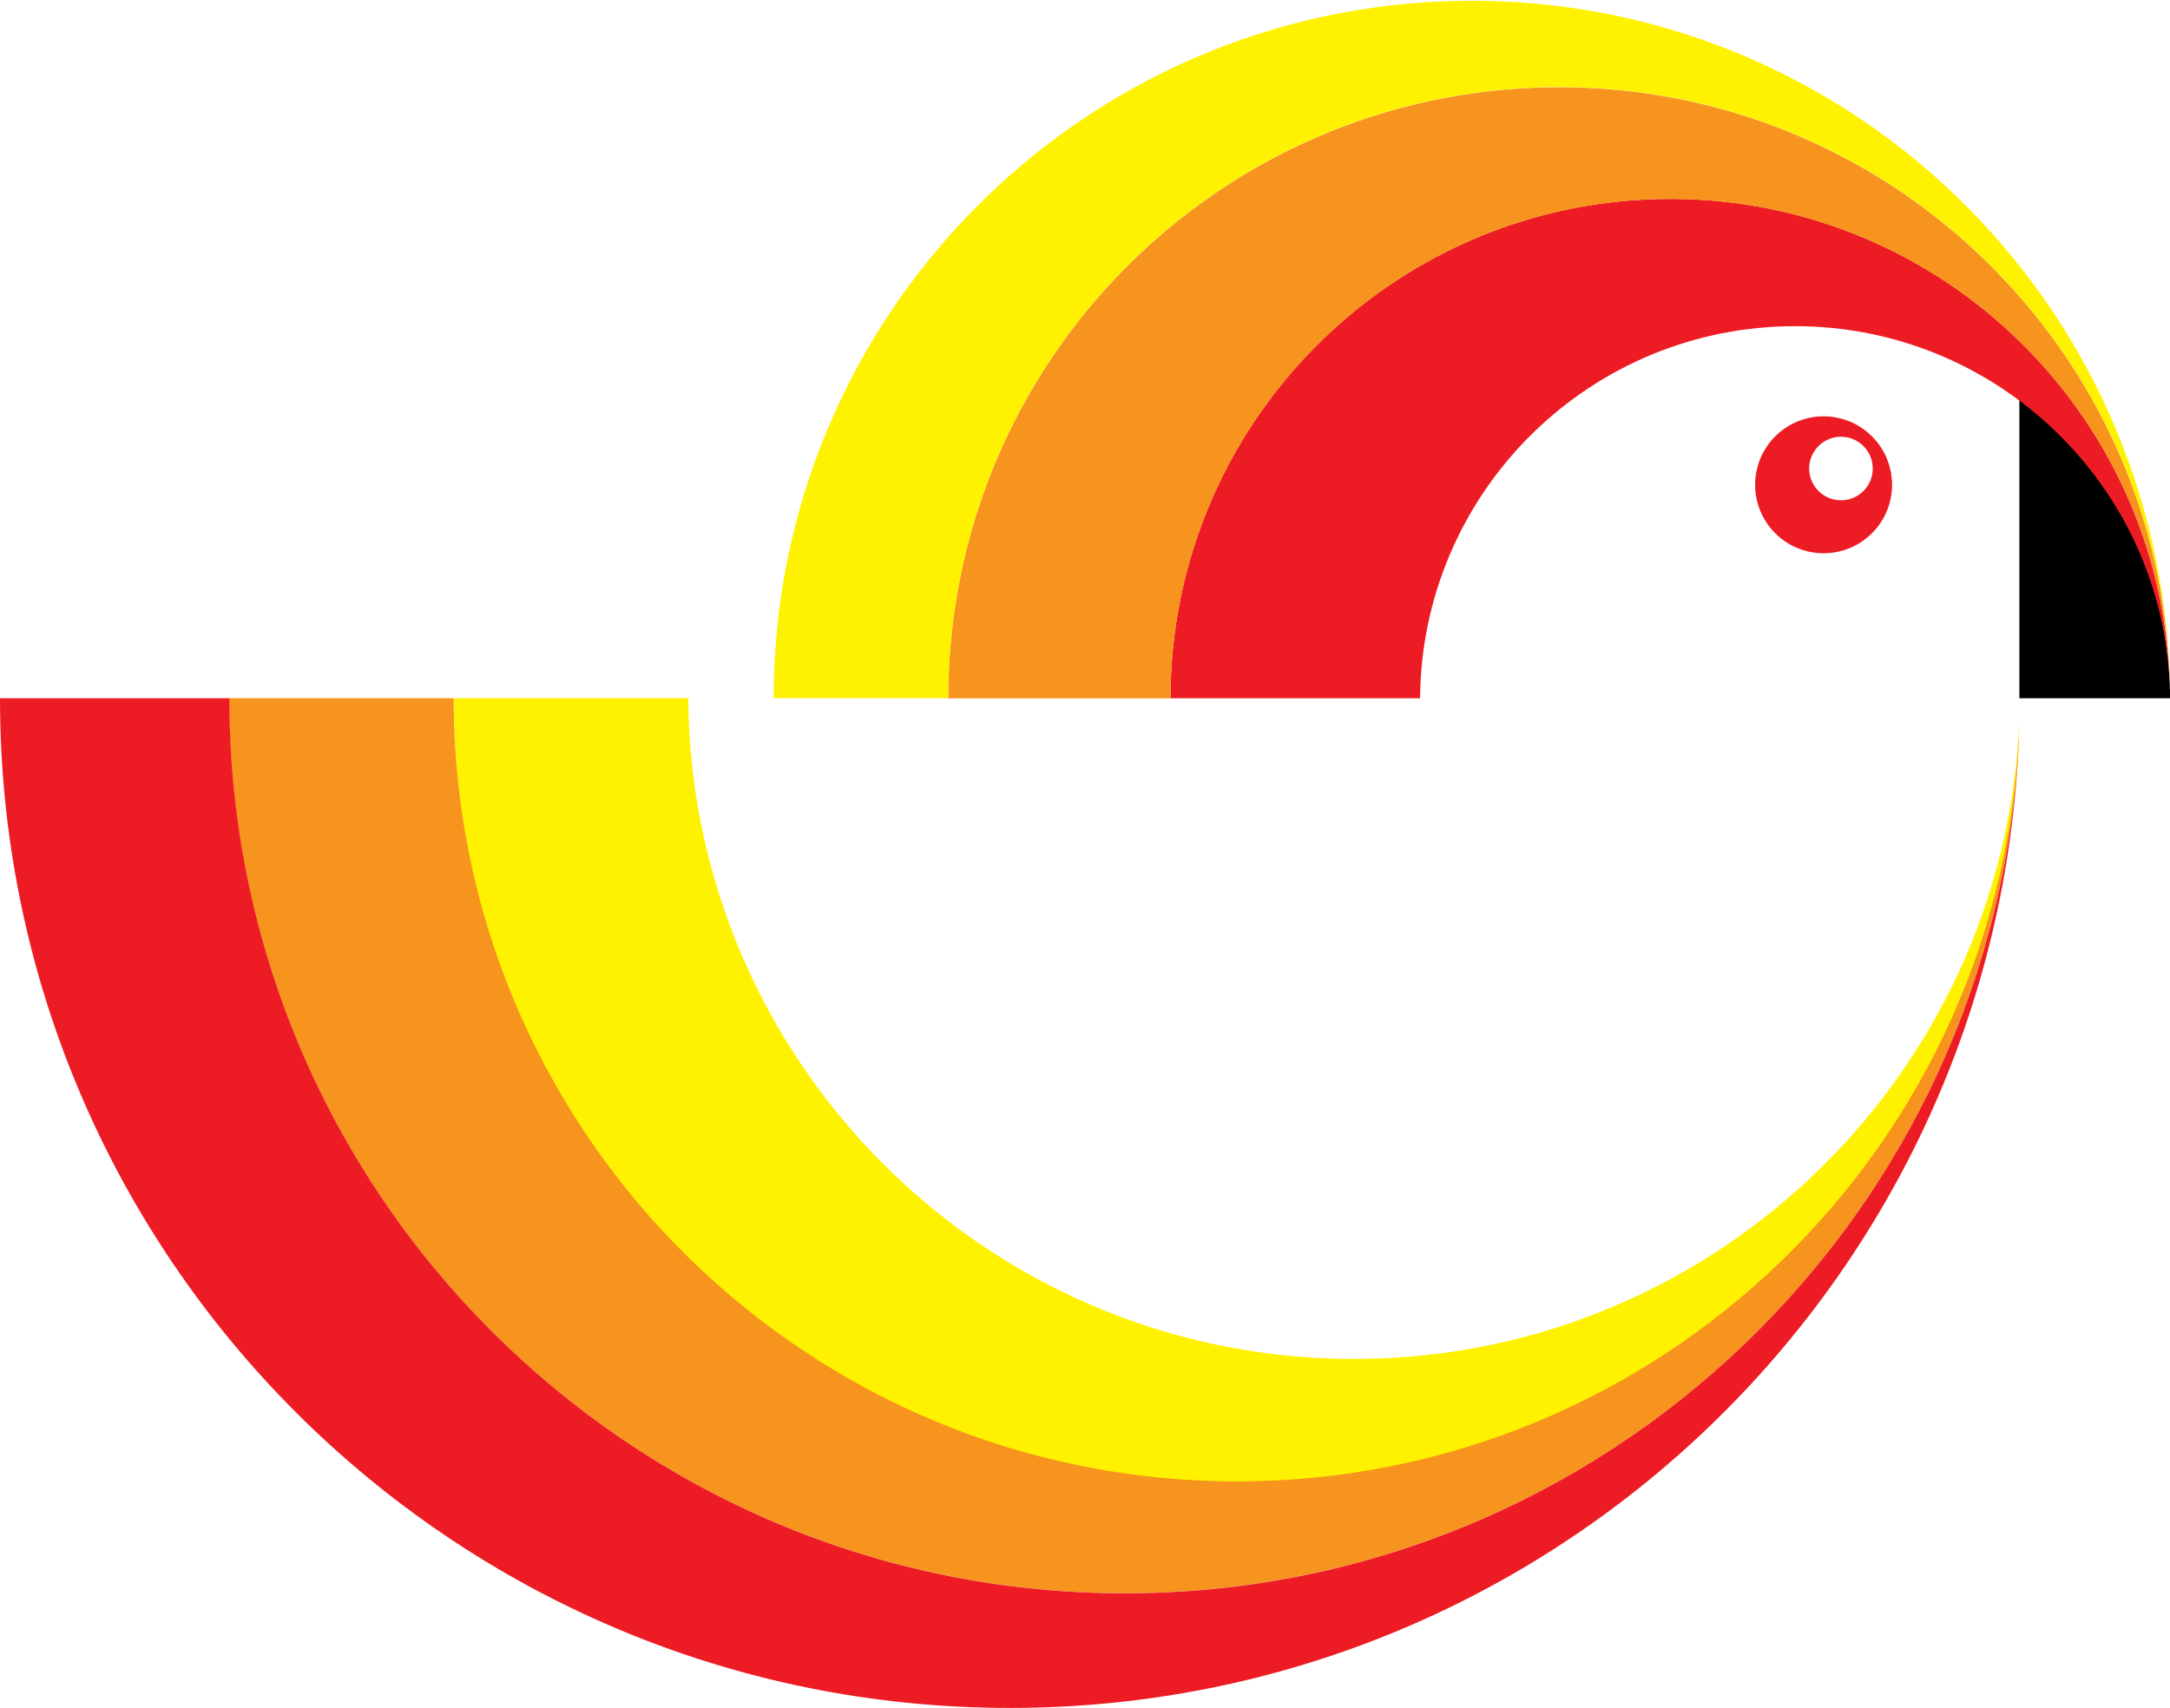
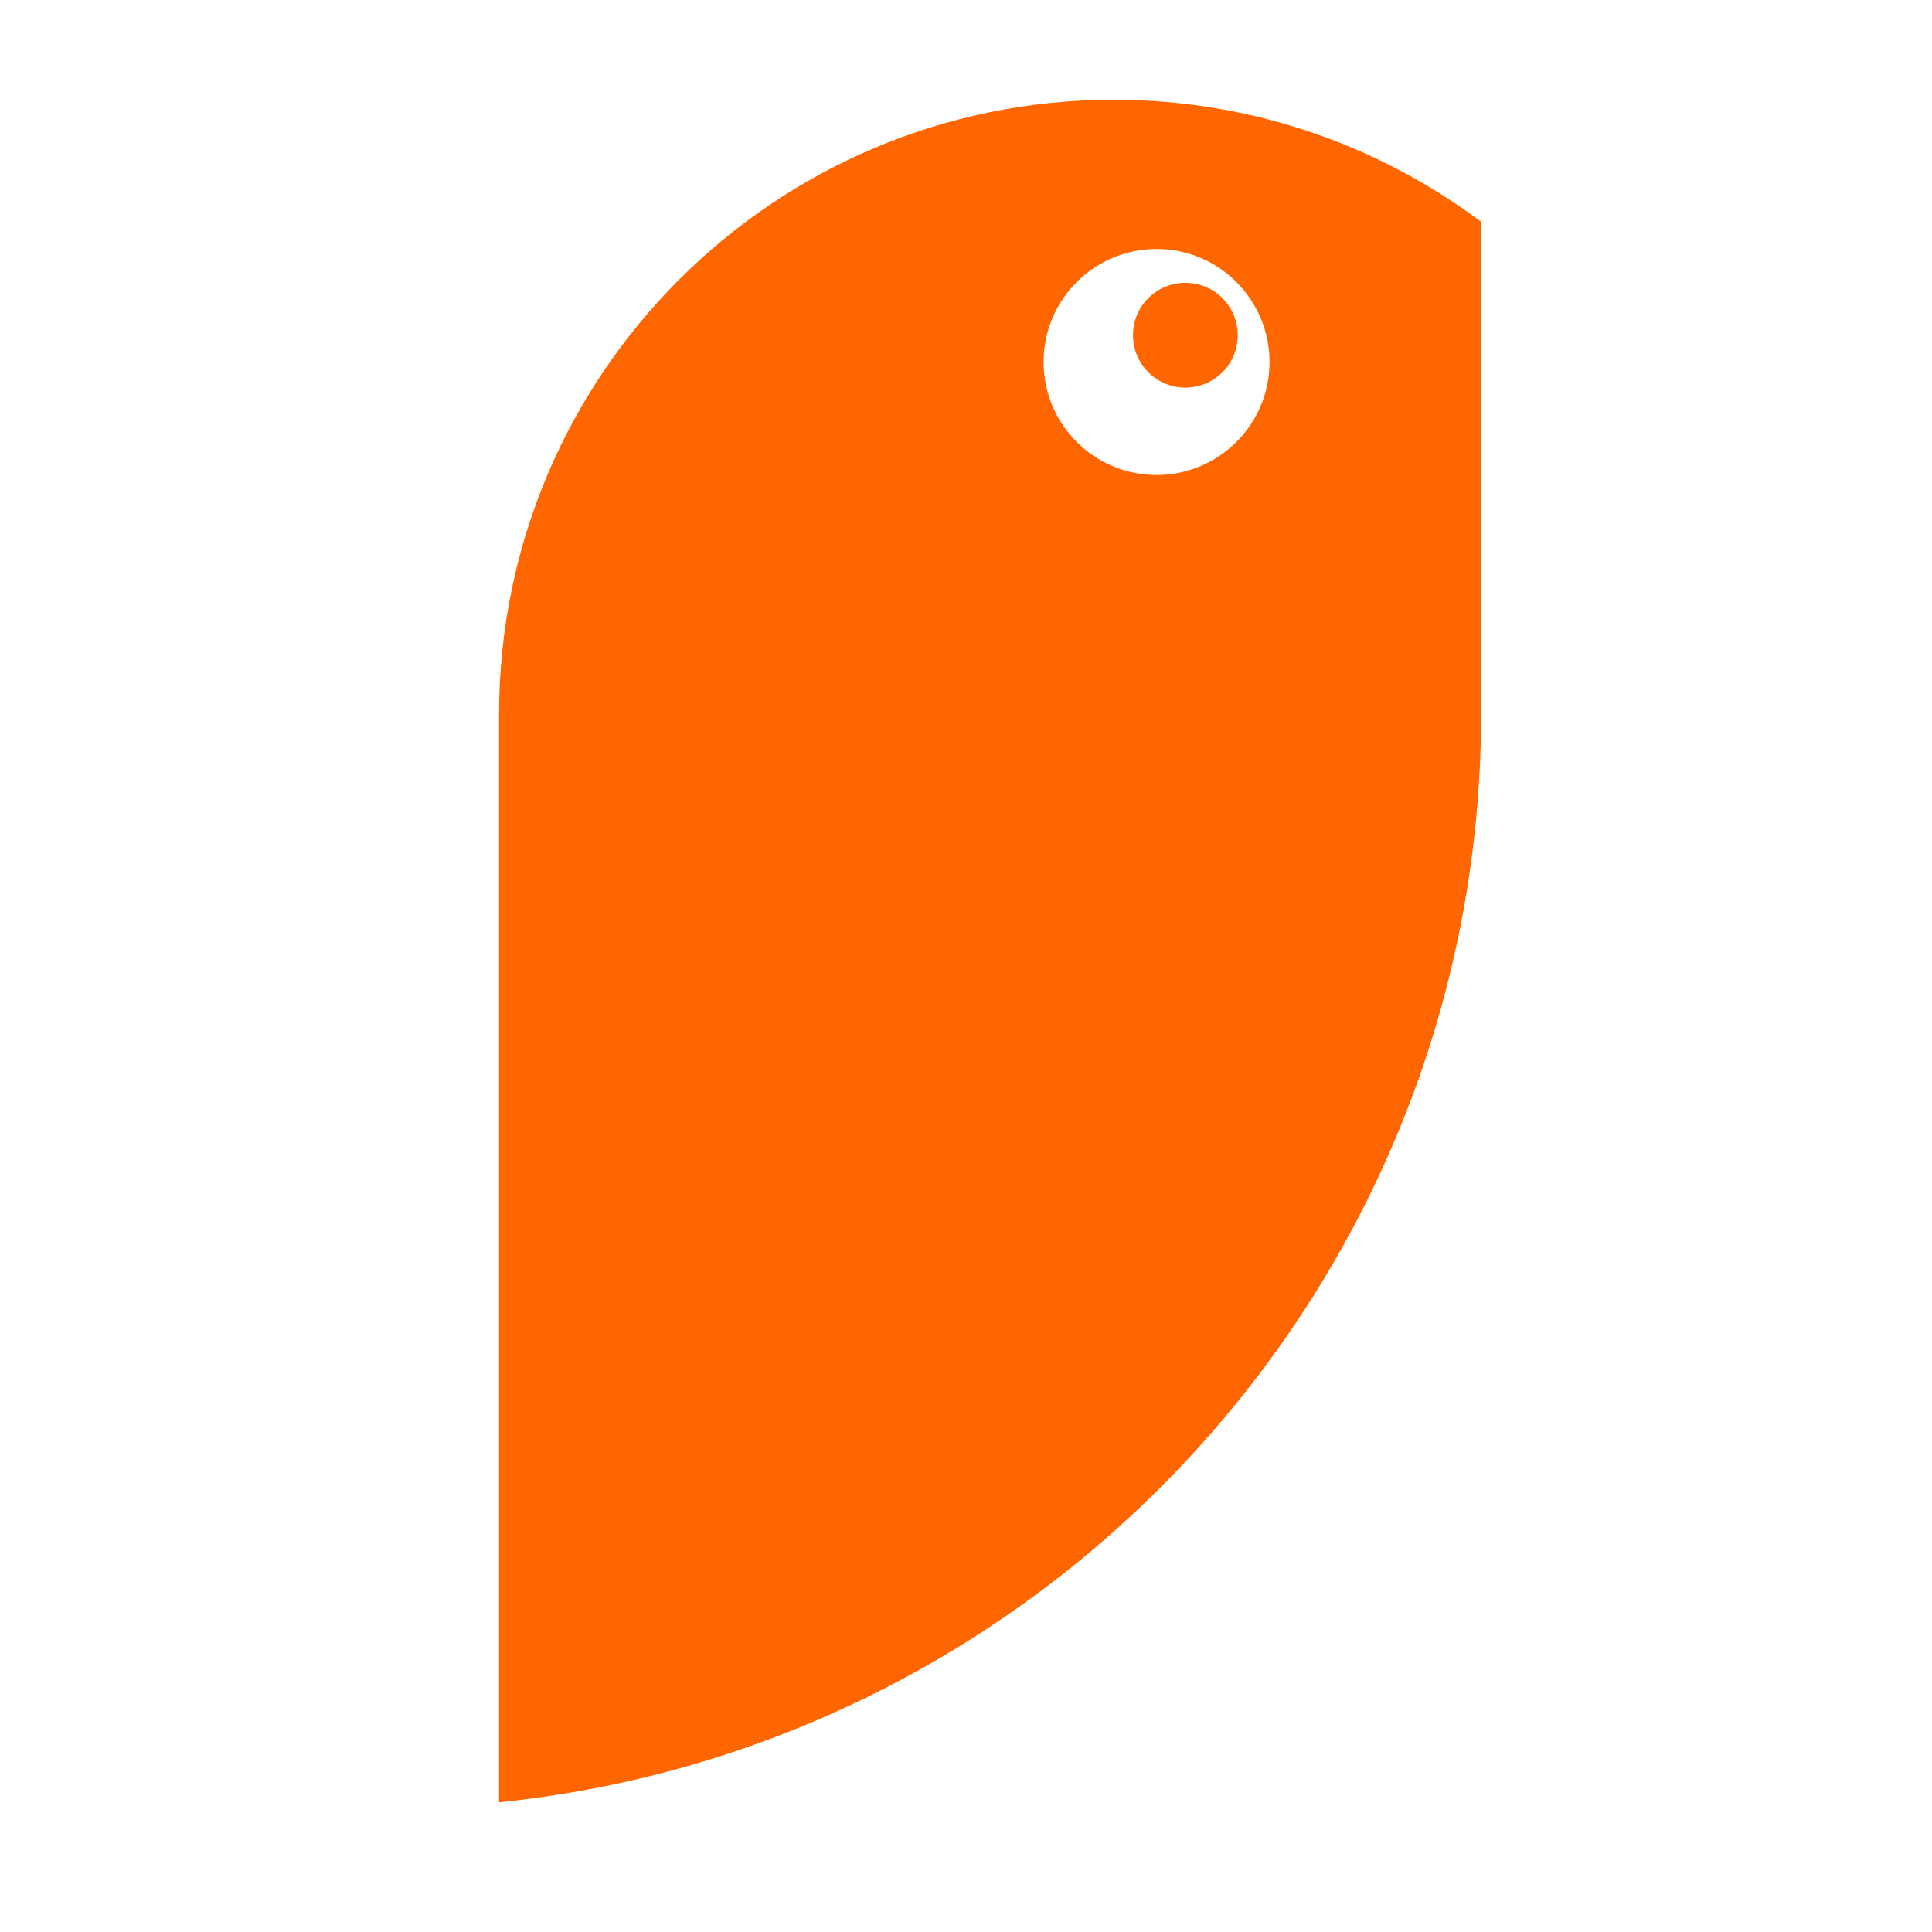
- <svg xmlns="http://www.w3.org/2000/svg" id="Layer_1" data-name="Layer 1" viewBox="0 0 445.9 351">
-   <defs>
-     <style>.cls-1{fill:#ed1c24;}.cls-2{fill:#f7941d;}.cls-3{fill:#fff200;}</style>
-   </defs>
-   <path d="M473,218H442V156.26A76.94,76.94,0,0,1,472.85,214c0,.45.06.88.06,1.31a.74.74,0,0,1,0,.21v.08a.68.68,0,0,1,0,.2V216C473,216.67,473,217.32,473,218Z" transform="translate(-27.05 -74.5)" />
-   <path class="cls-1" d="M472.85,214a77.07,77.07,0,0,0-154,4H267.57a102.68,102.68,0,0,1,205.28-4Z" transform="translate(-27.05 -74.5)" />
-   <path class="cls-2" d="M472.91,214.74v.59c0-.45,0-.88-.06-1.31a102.68,102.68,0,0,0-205.28,4H221.91a125.52,125.52,0,0,1,251-3.24Z" transform="translate(-27.05 -74.5)" />
-   <path class="cls-3" d="M472.91,214.74a125.52,125.52,0,0,0-251,3.24H186a143.47,143.47,0,0,1,286.9-3.24Z" transform="translate(-27.05 -74.5)" />
-   <path class="cls-3" d="M442,222.34q0,.91-.06,1.86c0,.39,0,.81,0,1.22s0,.55,0,.84A160.9,160.9,0,0,1,120.31,218h48.16A136.82,136.82,0,0,0,442,222.34Z" transform="translate(-27.05 -74.5)" />
-   <path class="cls-2" d="M441.9,226.26C437.59,324,357,401.92,258.14,401.92c-101.6,0-184-82.36-184-183.94h46.13a160.9,160.9,0,0,0,321.59,8.28Z" transform="translate(-27.05 -74.5)" />
-   <path class="cls-1" d="M441.9,226.26C437.59,337,346.42,425.5,234.57,425.5,119.94,425.5,27.05,332.58,27.05,218H74.18c0,101.58,82.36,183.94,184,183.94C357,401.92,437.59,324,441.9,226.26Z" transform="translate(-27.05 -74.5)" />
-   <path class="cls-1" d="M401.77,160.06a14.07,14.07,0,1,0,14.07,14.07A14.08,14.08,0,0,0,401.77,160.06Zm3.57,17.26a6.53,6.53,0,1,1,6.53-6.54A6.52,6.52,0,0,1,405.34,177.32Z" transform="translate(-27.05 -74.5)" />
+ <svg xmlns="http://www.w3.org/2000/svg" version="1.1" x="0px" y="0px" width="500px" height="500px" viewBox="0 0 500 500" enable-background="new 0 0 500 500" xml:space="preserve">
+   <g id="Layer_1">
+     <g display="none">
+       <path display="inline" d="M472.952,217.981h-30.91v-61.717c17.786,13.329,29.616,34.134,30.807,57.753    c0.041,0.452,0.063,0.883,0.063,1.315c0,0.082,0.02,0.123,0,0.205v0.082c0.02,0.062,0.02,0.144,0.02,0.206v0.184    C472.952,216.667,472.952,217.324,472.952,217.981" />
+       <path display="inline" fill="#FFCE00" d="M472.85,214.017c-2.054-40.727-35.736-73.116-76.978-73.116    c-42.555,0-77.059,34.504-77.059,77.08H267.57c0-56.727,45.965-102.691,102.691-102.691    C425.632,115.29,470.796,159.119,472.85,214.017" />
+       <path display="inline" fill="#FFAA00" d="M472.911,214.736v0.596c0-0.452-0.021-0.884-0.063-1.315    c-2.053-54.898-47.217-98.727-102.587-98.727c-56.727,0-102.691,45.965-102.691,102.691h-45.656    c0-69.337,56.192-125.529,125.509-125.529C415.671,92.452,471.186,146.899,472.911,214.736" />
+       <path display="inline" fill="#D38200" d="M472.911,214.736c-1.726-67.837-57.24-122.284-125.488-122.284    c-69.316,0-125.509,56.192-125.509,125.529h-35.901c0-79.236,64.223-143.479,143.459-143.479    C407.62,74.502,471.186,136.999,472.911,214.736" />
+       <path display="inline" fill="#FFCE00" d="M442.042,222.335c-0.021,0.616-0.041,1.232-0.062,1.869c0,0.39-0.021,0.801-0.041,1.212    c-0.021,0.287-0.021,0.554-0.041,0.842c-4.313,85.008-74.615,152.619-160.69,152.619c-88.869,0-160.896-72.048-160.896-160.896    h48.162c0,75.541,61.265,136.805,136.825,136.805C379.38,354.786,439.742,295.861,442.042,222.335" />
+       <path display="inline" fill="#FFAA00" d="M441.898,226.258c-4.313,97.741-84.926,175.663-183.755,175.663    c-101.602,0-183.96-82.358-183.96-183.94h46.129c0,88.848,72.027,160.896,160.896,160.896    C367.283,378.877,437.585,311.266,441.898,226.258" />
+       <path display="inline" fill="#D38200" d="M441.898,226.258c-4.313,110.763-95.482,199.241-207.333,199.241    c-114.624,0-207.518-92.915-207.518-207.518h47.136c0,101.582,82.358,183.94,183.96,183.94    C356.973,401.921,437.585,323.999,441.898,226.258" />
+       <path display="inline" fill="#D38200" d="M401.767,160.063c-7.764,0-14.068,6.305-14.068,14.068    c0,7.764,6.305,14.069,14.068,14.069c7.763,0,14.068-6.305,14.068-14.069C415.835,166.368,409.529,160.063,401.767,160.063    L401.767,160.063z M405.341,177.315c-3.595,0-6.511-2.917-6.511-6.531c0-3.594,2.916-6.511,6.511-6.511    c3.614,0,6.531,2.917,6.531,6.511C411.872,174.398,408.955,177.315,405.341,177.315L405.341,177.315z" />
+     </g>
+   </g>
+   <g id="Layer_2">
+     <g display="none">
+       <circle display="inline" fill="none" stroke="#D38200" stroke-miterlimit="10" cx="492.412" cy="268.98" r="76.5" />
+       <circle display="inline" fill="none" stroke="#D38200" stroke-miterlimit="10" cx="401.808" cy="268.98" r="136.173" />
+       <rect x="415.912" y="171.5" display="inline" fill="none" stroke="#D38200" stroke-miterlimit="10" width="122.588" height="251.5" />
+       <line fill="none" stroke="#D38200" stroke-miterlimit="10" x1="580.5" y1="268.98" x2="521" y2="268.98" />
+     </g>
+     <g>
+       <path fill="#FF6600" d="M340.322,34.564c-16.34-5.675-33.864-8.752-52.137-8.752c-87.83,0-159.03,71.2-159.03,159.03v281.597    c88.89-9.083,165.599-59.246,210.854-131.214c26.235-41.702,41.869-90.7,43.219-143.274V57.328    C370.299,47.682,355.851,39.948,340.322,34.564z M299.327,122.936c-16.152,0-29.248-13.097-29.248-29.25    c0-16.131,13.096-29.249,29.248-29.249c16.133,0,29.229,13.118,29.229,29.249C328.557,109.838,315.46,122.936,299.327,122.936z" />
+       <path fill="#FF6600" d="M320.324,86.722c0,7.525-6.05,13.596-13.575,13.596c-7.463,0-13.533-6.07-13.533-13.596    c0-7.463,6.07-13.533,13.533-13.533C314.274,73.189,320.324,79.259,320.324,86.722z" />
+     </g>
+   </g>
</svg>
